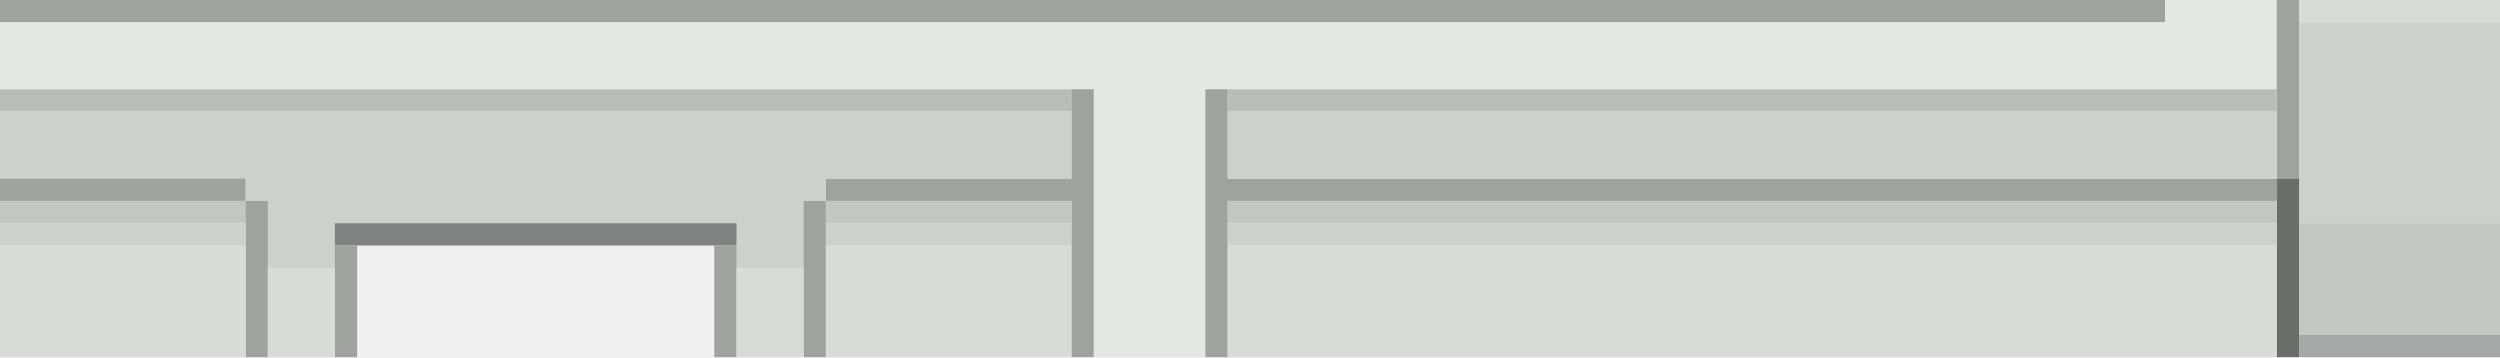
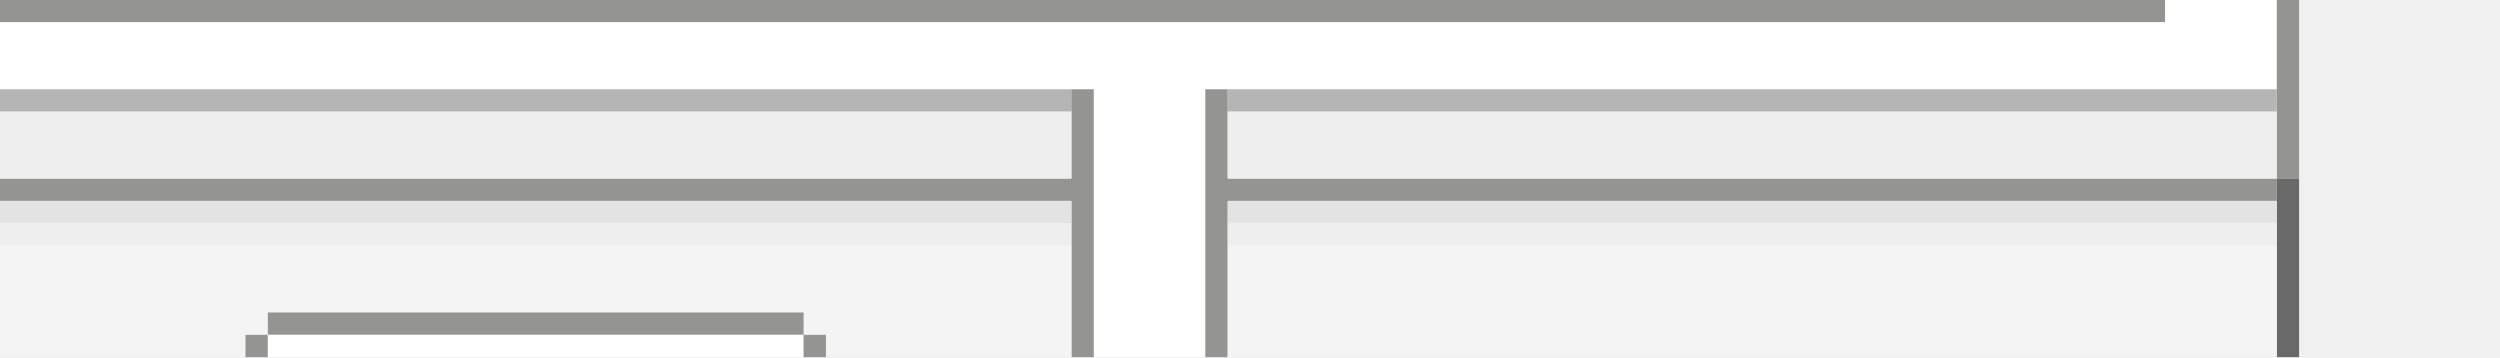
<svg xmlns="http://www.w3.org/2000/svg" version="1.1" id="Layer_1" x="0px" y="0px" width="112px" height="16px" viewBox="0 0 112 16" enable-background="new 0 0 112 16" xml:space="preserve">
-   <path fill="#9EA39E" d="M0,0h97v1H0V0z" />
-   <path fill="#E3E8E3" d="M97,0h5v4H54v12h-5V4H0V1h97V0z" />
-   <path fill="#9EA39E" d="M102,0h1v8h-1V0z" />
-   <path fill="#D7DCD7" d="M103,0h9v1h-9V0z" />
-   <path fill="#CCD1CC" d="M103,1h9v9h-9V1z" />
-   <path fill="#B8BDB8" d="M0,4h48v1H0V4z" />
-   <path fill="#9EA39E" d="M48,4h1v12h-1V9H37V8h11V4z" />
-   <path fill="#9EA39E" d="M54,4h1v4h47v1H55v7h-1V4z" />
-   <path fill="#B8BDB8" d="M55,4h47v1H55V4z" />
-   <path fill="#CCD1CC" d="M0,5h48v3H37v1h-1v3h-3v-2H15v2h-3V9h-1V8H0V5z" />
-   <path fill="#CCD1CC" d="M55,5h47v3H55V5z" />
-   <path fill="#9EA39E" d="M0,8h11v1H0V8z" />
-   <path fill="#696E69" d="M102,8h1v8h-1V8z" />
-   <path fill="#C2C7C2" d="M0,9h11v1H0V9z" />
-   <path fill="#9EA39E" d="M11,9h1v7h-1V9z" />
-   <path fill="#9EA39E" d="M36,9h1v7h-1V9z" />
-   <path fill="#C2C7C2" d="M37,9h11v1H37V9z" />
-   <path fill="#C2C7C2" d="M55,9h47v1H55V9z" />
-   <path fill="#CCD1CC" d="M0,10h11v1H0V10z" />
-   <path fill="#808480" d="M15,10h18v1H15V10z" />
-   <path fill="#CCD1CC" d="M37,10h11v1H37V10z" />
-   <path fill="#CCD1CC" d="M55,10h47v1H55V10z" />
-   <path fill="#C2C7C2" d="M103,10h9v5h-9V10z" />
-   <path fill="#D7DCD7" d="M0,11h11v5H0V11z" />
-   <path fill="#9EA39E" d="M15,11h1v5h-1V11z" />
-   <path fill="#9EA39E" d="M32,11h1v5h-1V11z" />
-   <path fill="#D7DCD7" d="M37,11h11v5H37V11z" />
-   <path fill="#D7DCD7" d="M55,11h47v5H55V11z" />
-   <path fill="#D7DCD7" d="M12,12h3v4h-3V12z" />
-   <path fill="#D7DCD7" d="M33,12h3v4h-3V12z" />
-   <path fill="#A5A9A5" d="M103,15h9v1h-9V15z" />
+   <path fill="#949492" d="M0,0h97v1H0V0z" />
+   <path fill="#FFFFFF" d="M97,0h5v4H54v12h-5V4H0V1h97V0z" />
+   <path fill="#949492" d="M102,0h1v8h-1V0z" />
+   <path fill="#B5B5B5" d="M0,4h48v1H0V4z" />
+   <path fill="#949492" d="M48,4h1v12h-1V9H0V8h48V4z" />
+   <path fill="#949492" d="M54,4h1v4h47v1H55v7h-1V4z" />
+   <path fill="#B5B5B5" d="M55,4h47v1H55V4z" />
+   <path fill="#EEEEEE" d="M0,5h48v3H0V5z" />
+   <path fill="#EEEEEE" d="M55,5h47v3H55V5z" />
+   <path fill="#696969" d="M102,8h1v8h-1V8z" />
+   <path fill="#E3E3E3" d="M0,9h48v1H0V9z" />
+   <path fill="#E3E3E3" d="M55,9h47v1H55V9z" />
+   <path fill="#EEEEEE" d="M0,10h48v1H0V10z" />
+   <path fill="#EEEEEE" d="M55,10h47v1H55V10z" />
+   <path fill="#F4F4F4" d="M0,11h48v5H37v-1h-1v-1H12v1h-1v1H0V11z" />
+   <path fill="#F4F4F4" d="M55,11h47v5H55V11z" />
+   <path fill="#949492" d="M12,14h24v1H12V14z" />
+   <path fill="#949492" d="M11,15h1v1h-1V15z" />
+   <path fill="#FFFFFF" d="M12,15h24v1H12V15z" />
+   <path fill="#949492" d="M36,15h1v1h-1V15z" />
</svg>
